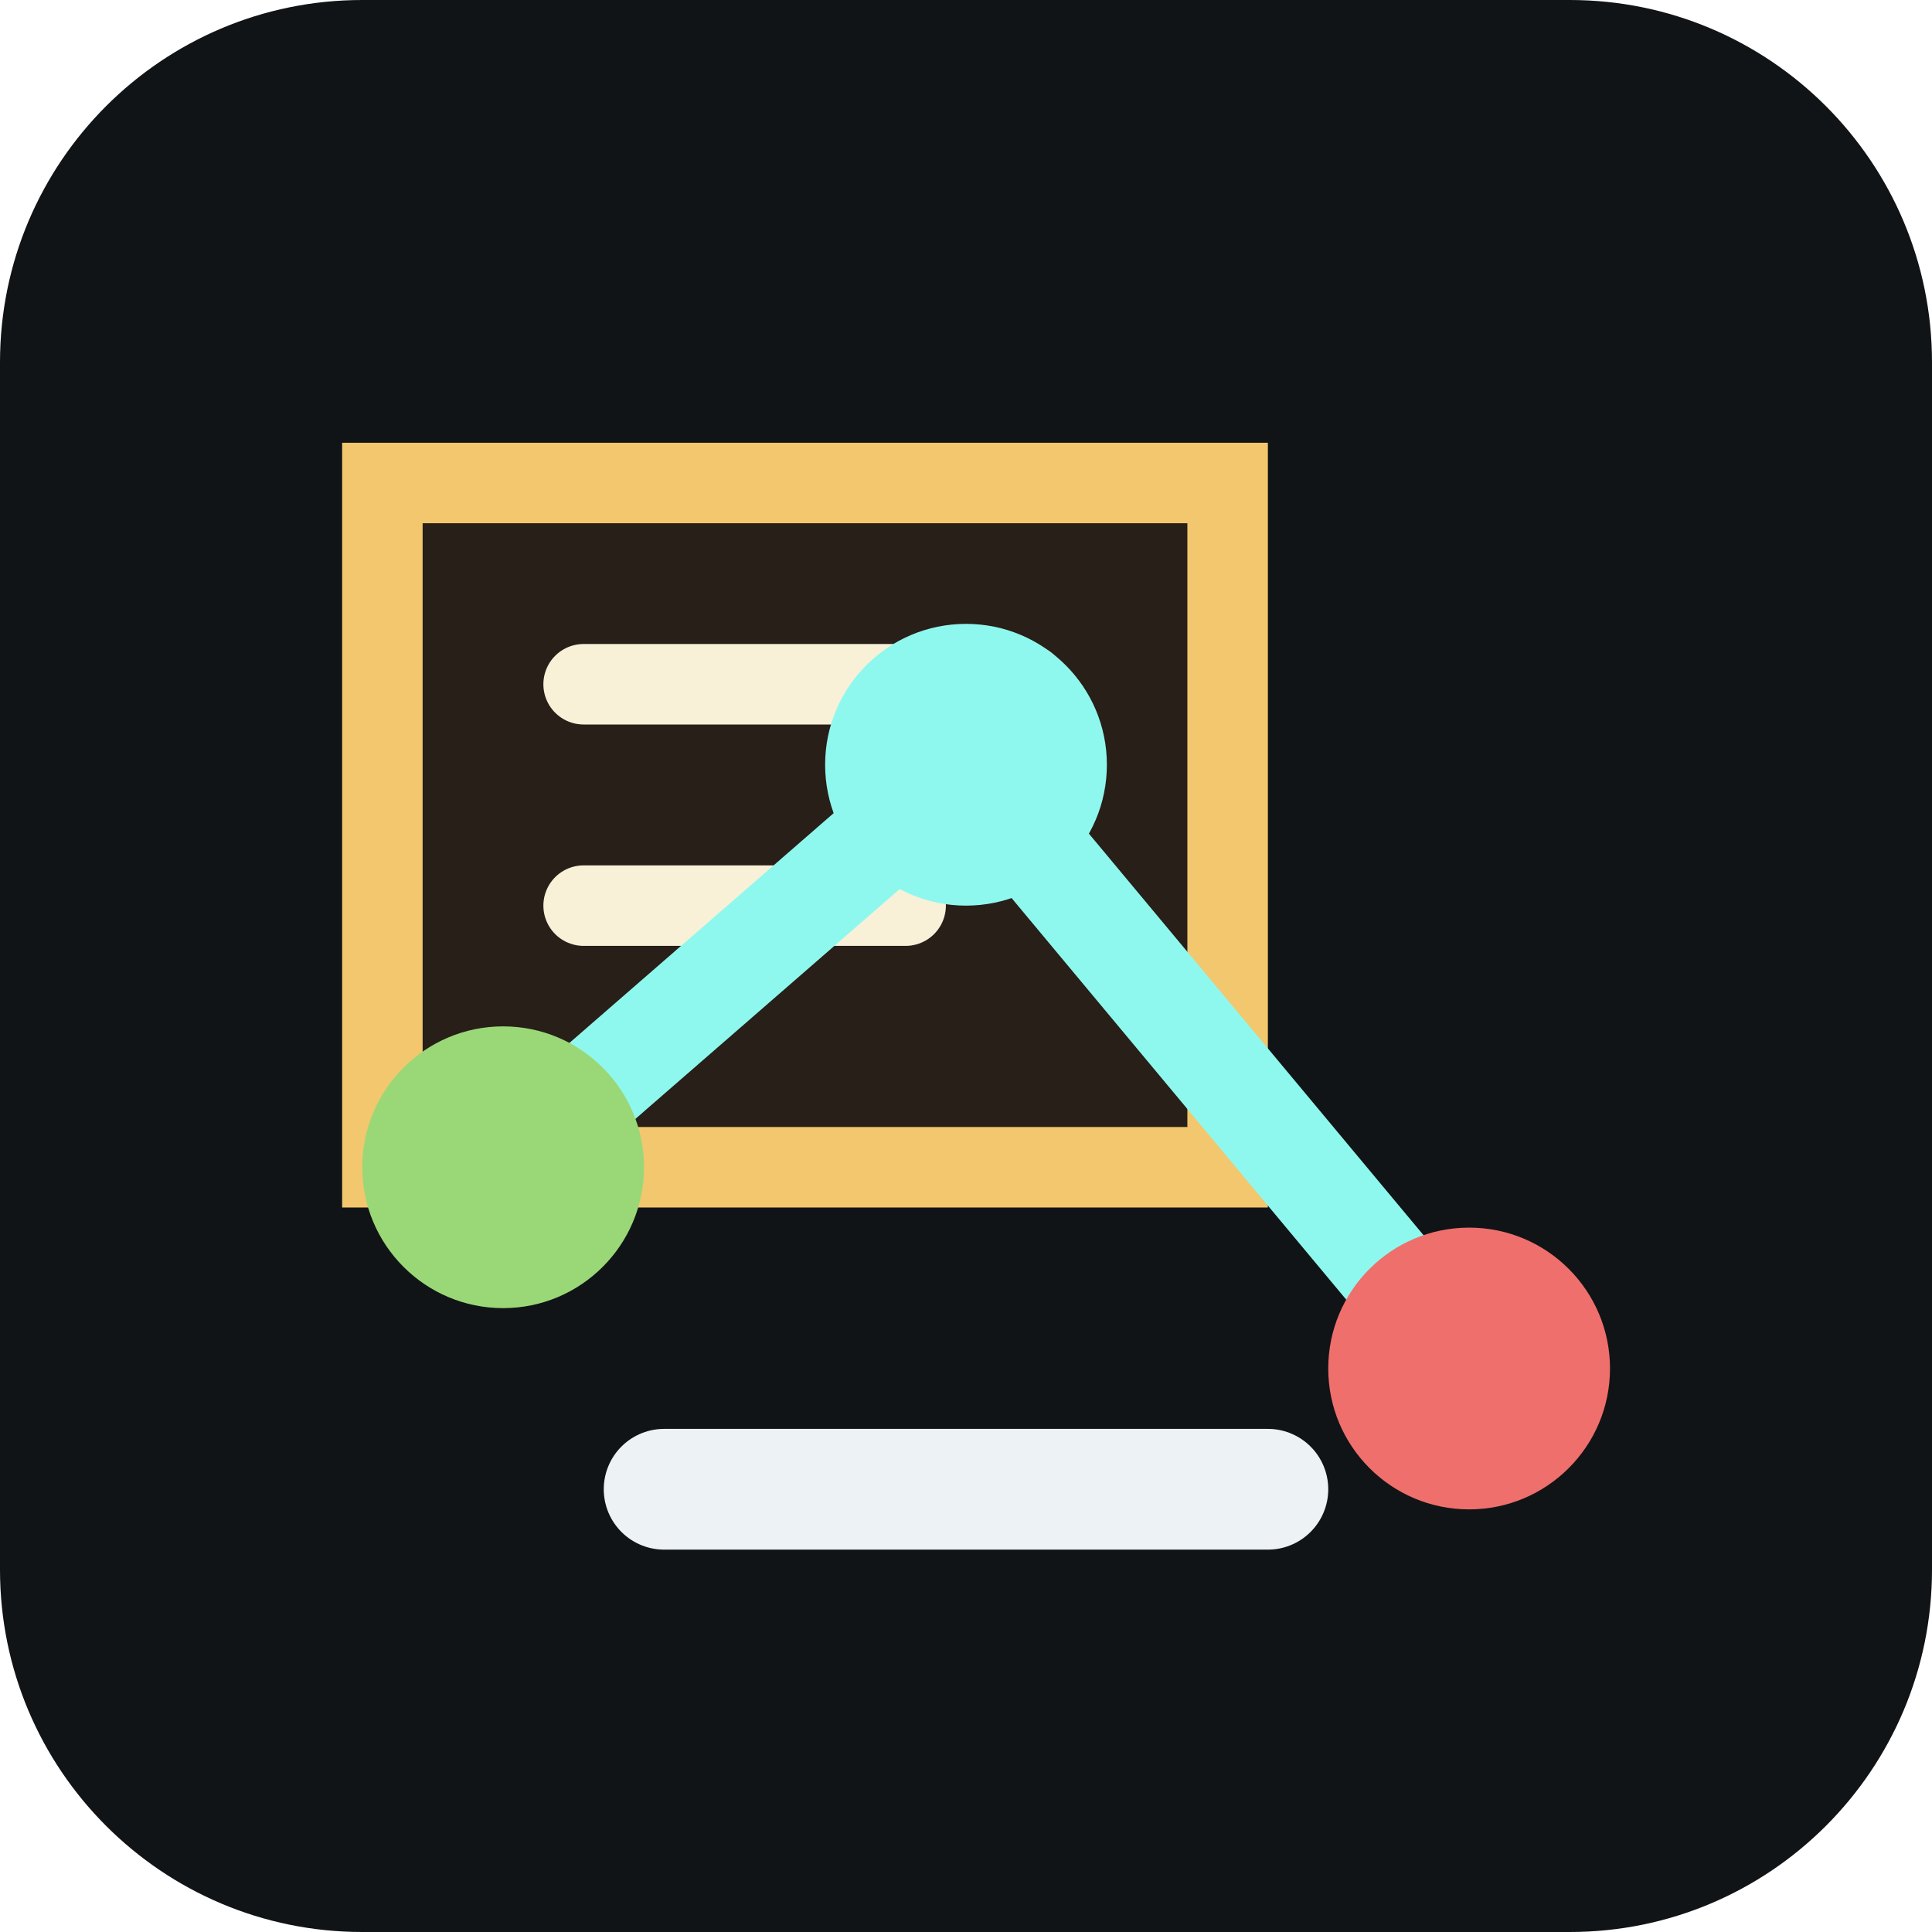
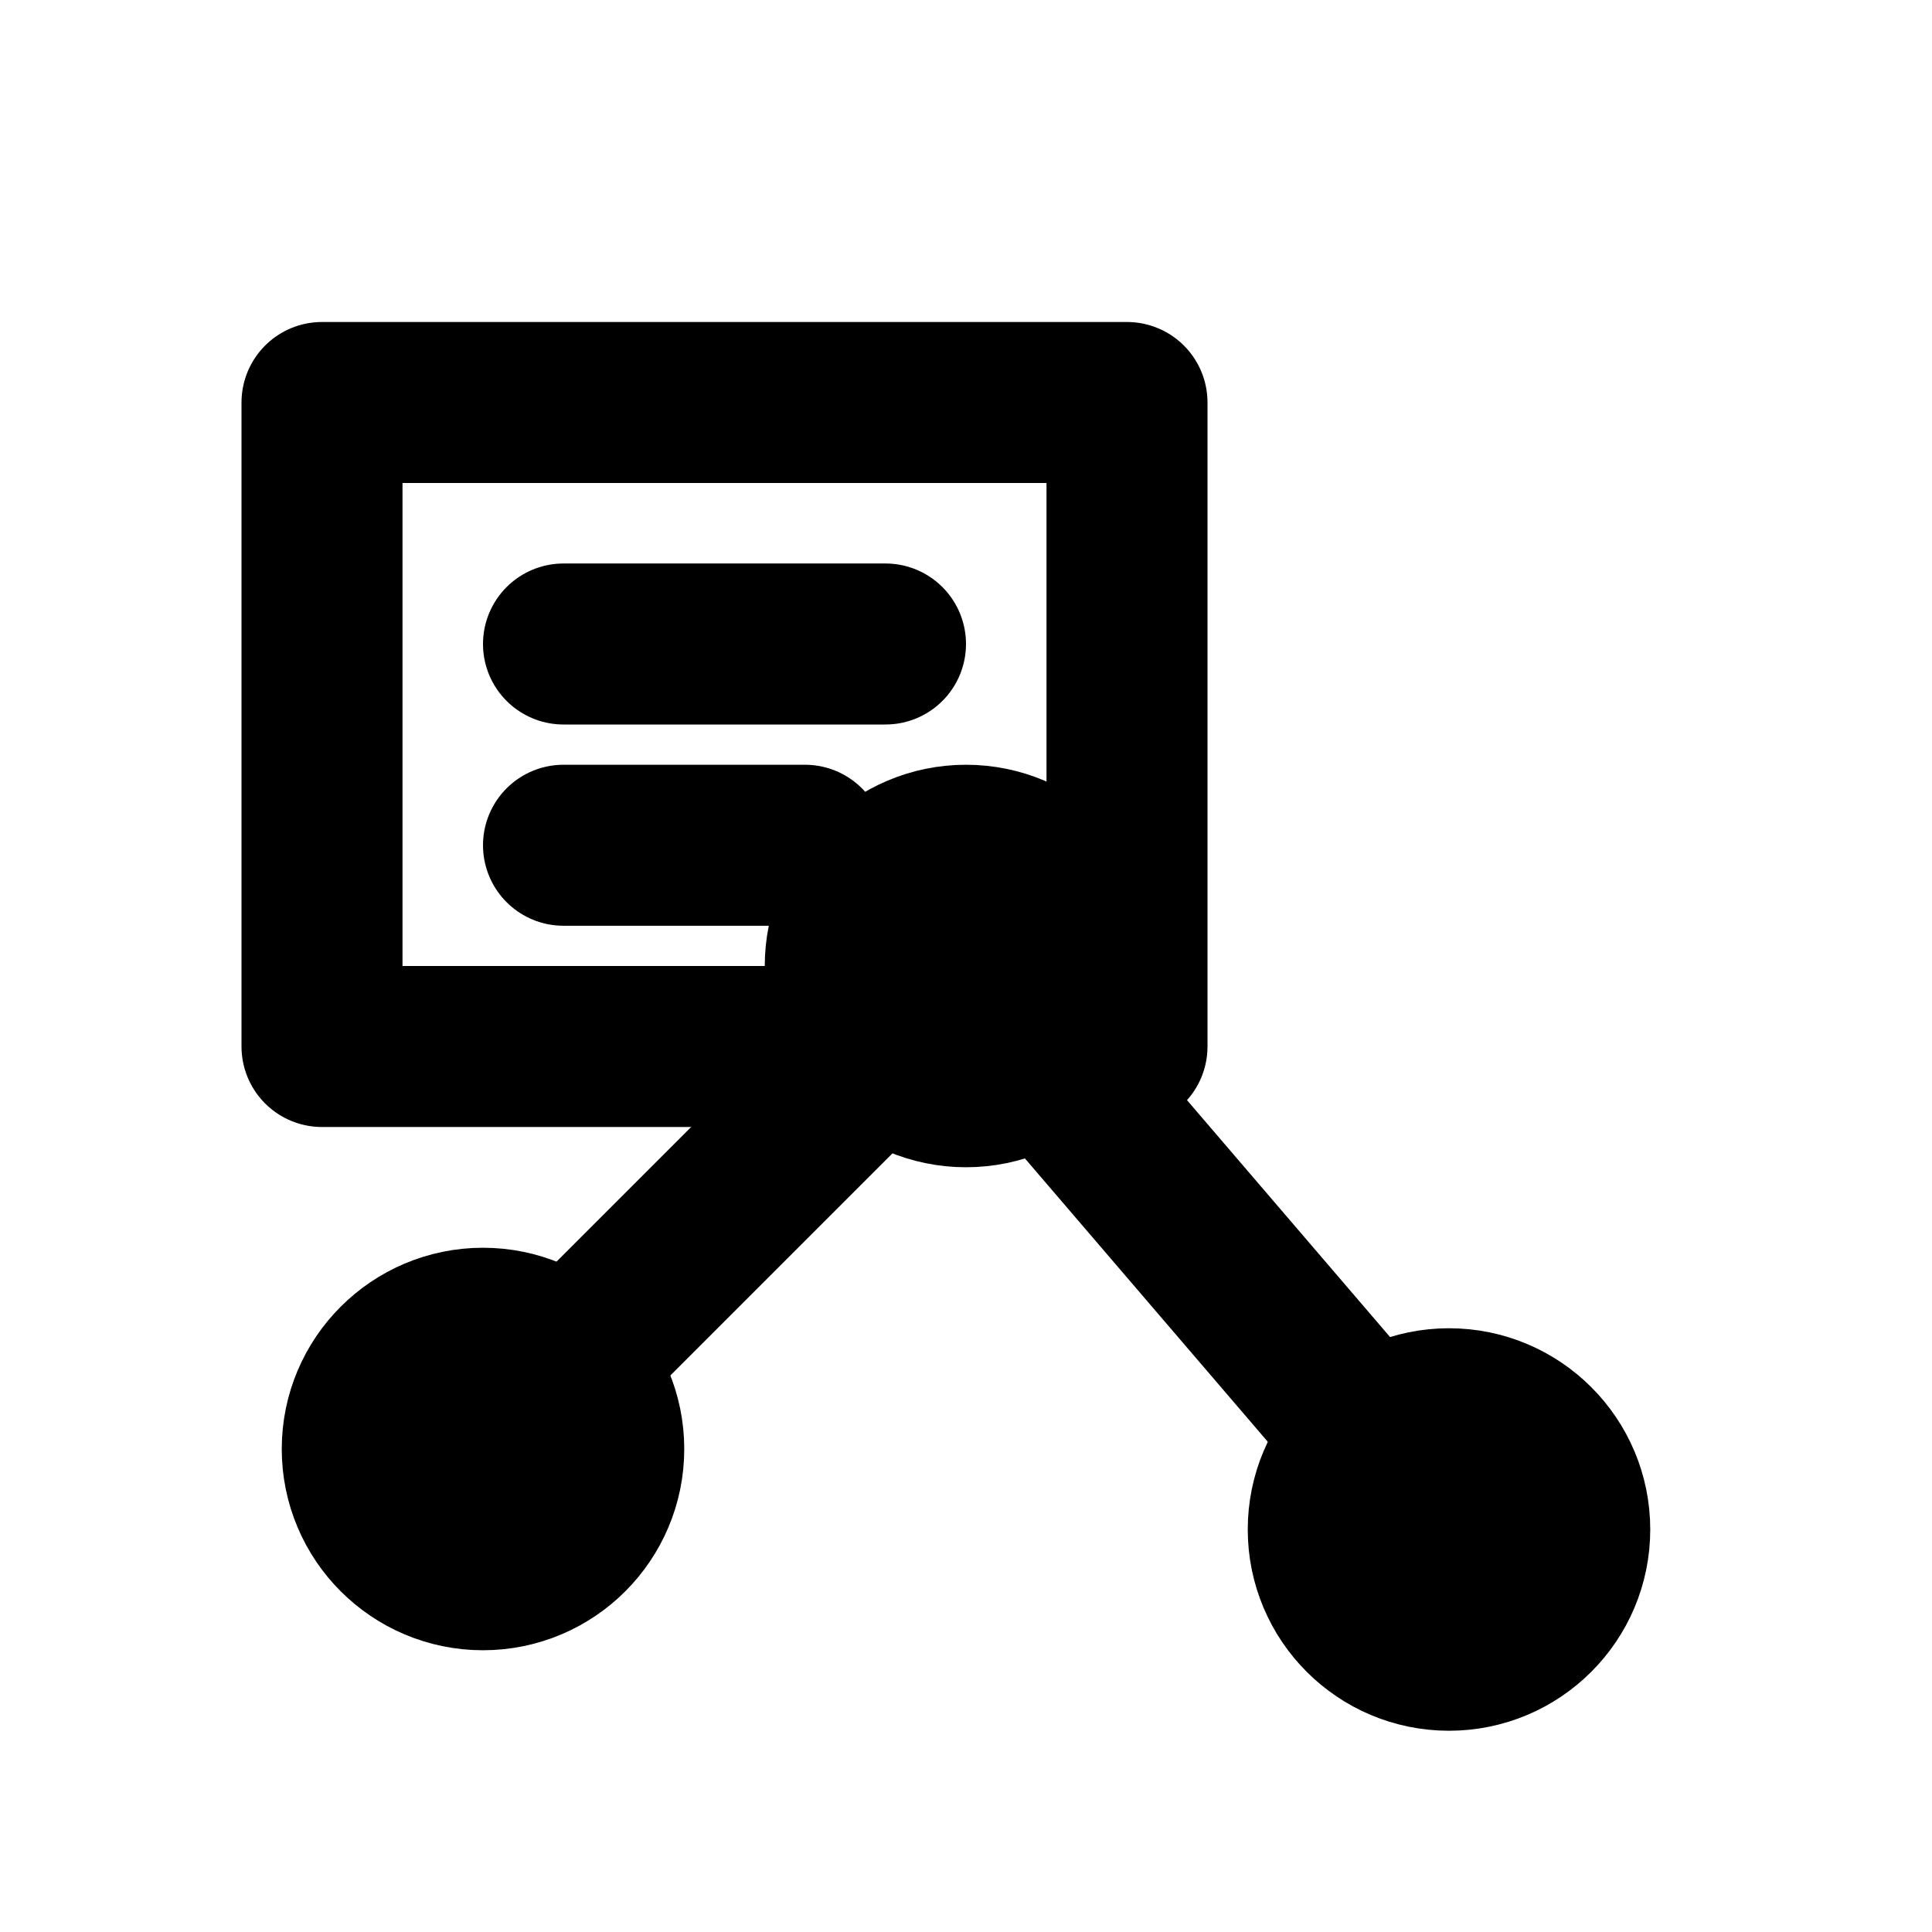
- <svg xmlns="http://www.w3.org/2000/svg" viewBox="0 0 96 96" role="img" aria-label="Pattern Room">
-   <rect width="96" height="96" rx="18" fill="#111416" />
-   <path d="M19 24h42v34H19z" fill="#271f18" stroke="#f2c76e" stroke-width="4" />
-   <path d="M29 34h22M29 45h16" stroke="#f8f1d8" stroke-width="4" stroke-linecap="round" />
-   <path d="M25 58 48 38l25 30" fill="none" stroke="#8ff8ee" stroke-width="5" stroke-linecap="round" stroke-linejoin="round" />
-   <circle cx="25" cy="58" r="7" fill="#9ad877" />
-   <circle cx="48" cy="38" r="7" fill="#8ff8ee" />
-   <circle cx="73" cy="68" r="7" fill="#ef6f6c" />
-   <path d="M33 74h30" stroke="#edf2f4" stroke-width="6" stroke-linecap="round" />
+ <svg xmlns="http://www.w3.org/2000/svg" width="24" height="24" viewBox="0 0 24 24" fill="none" stroke="currentColor" stroke-width="2" stroke-linecap="round" stroke-linejoin="round">
+   <path d="M4 5h10v8H4z" />
+   <path d="M7 8h4" />
+   <path d="M7 10.5h3" />
+   <path d="M6 18 12 12l6 7" />
+   <circle cx="6" cy="18" r="1.5" />
+   <circle cx="12" cy="12" r="1.5" />
+   <circle cx="18" cy="19" r="1.5" />
</svg>
